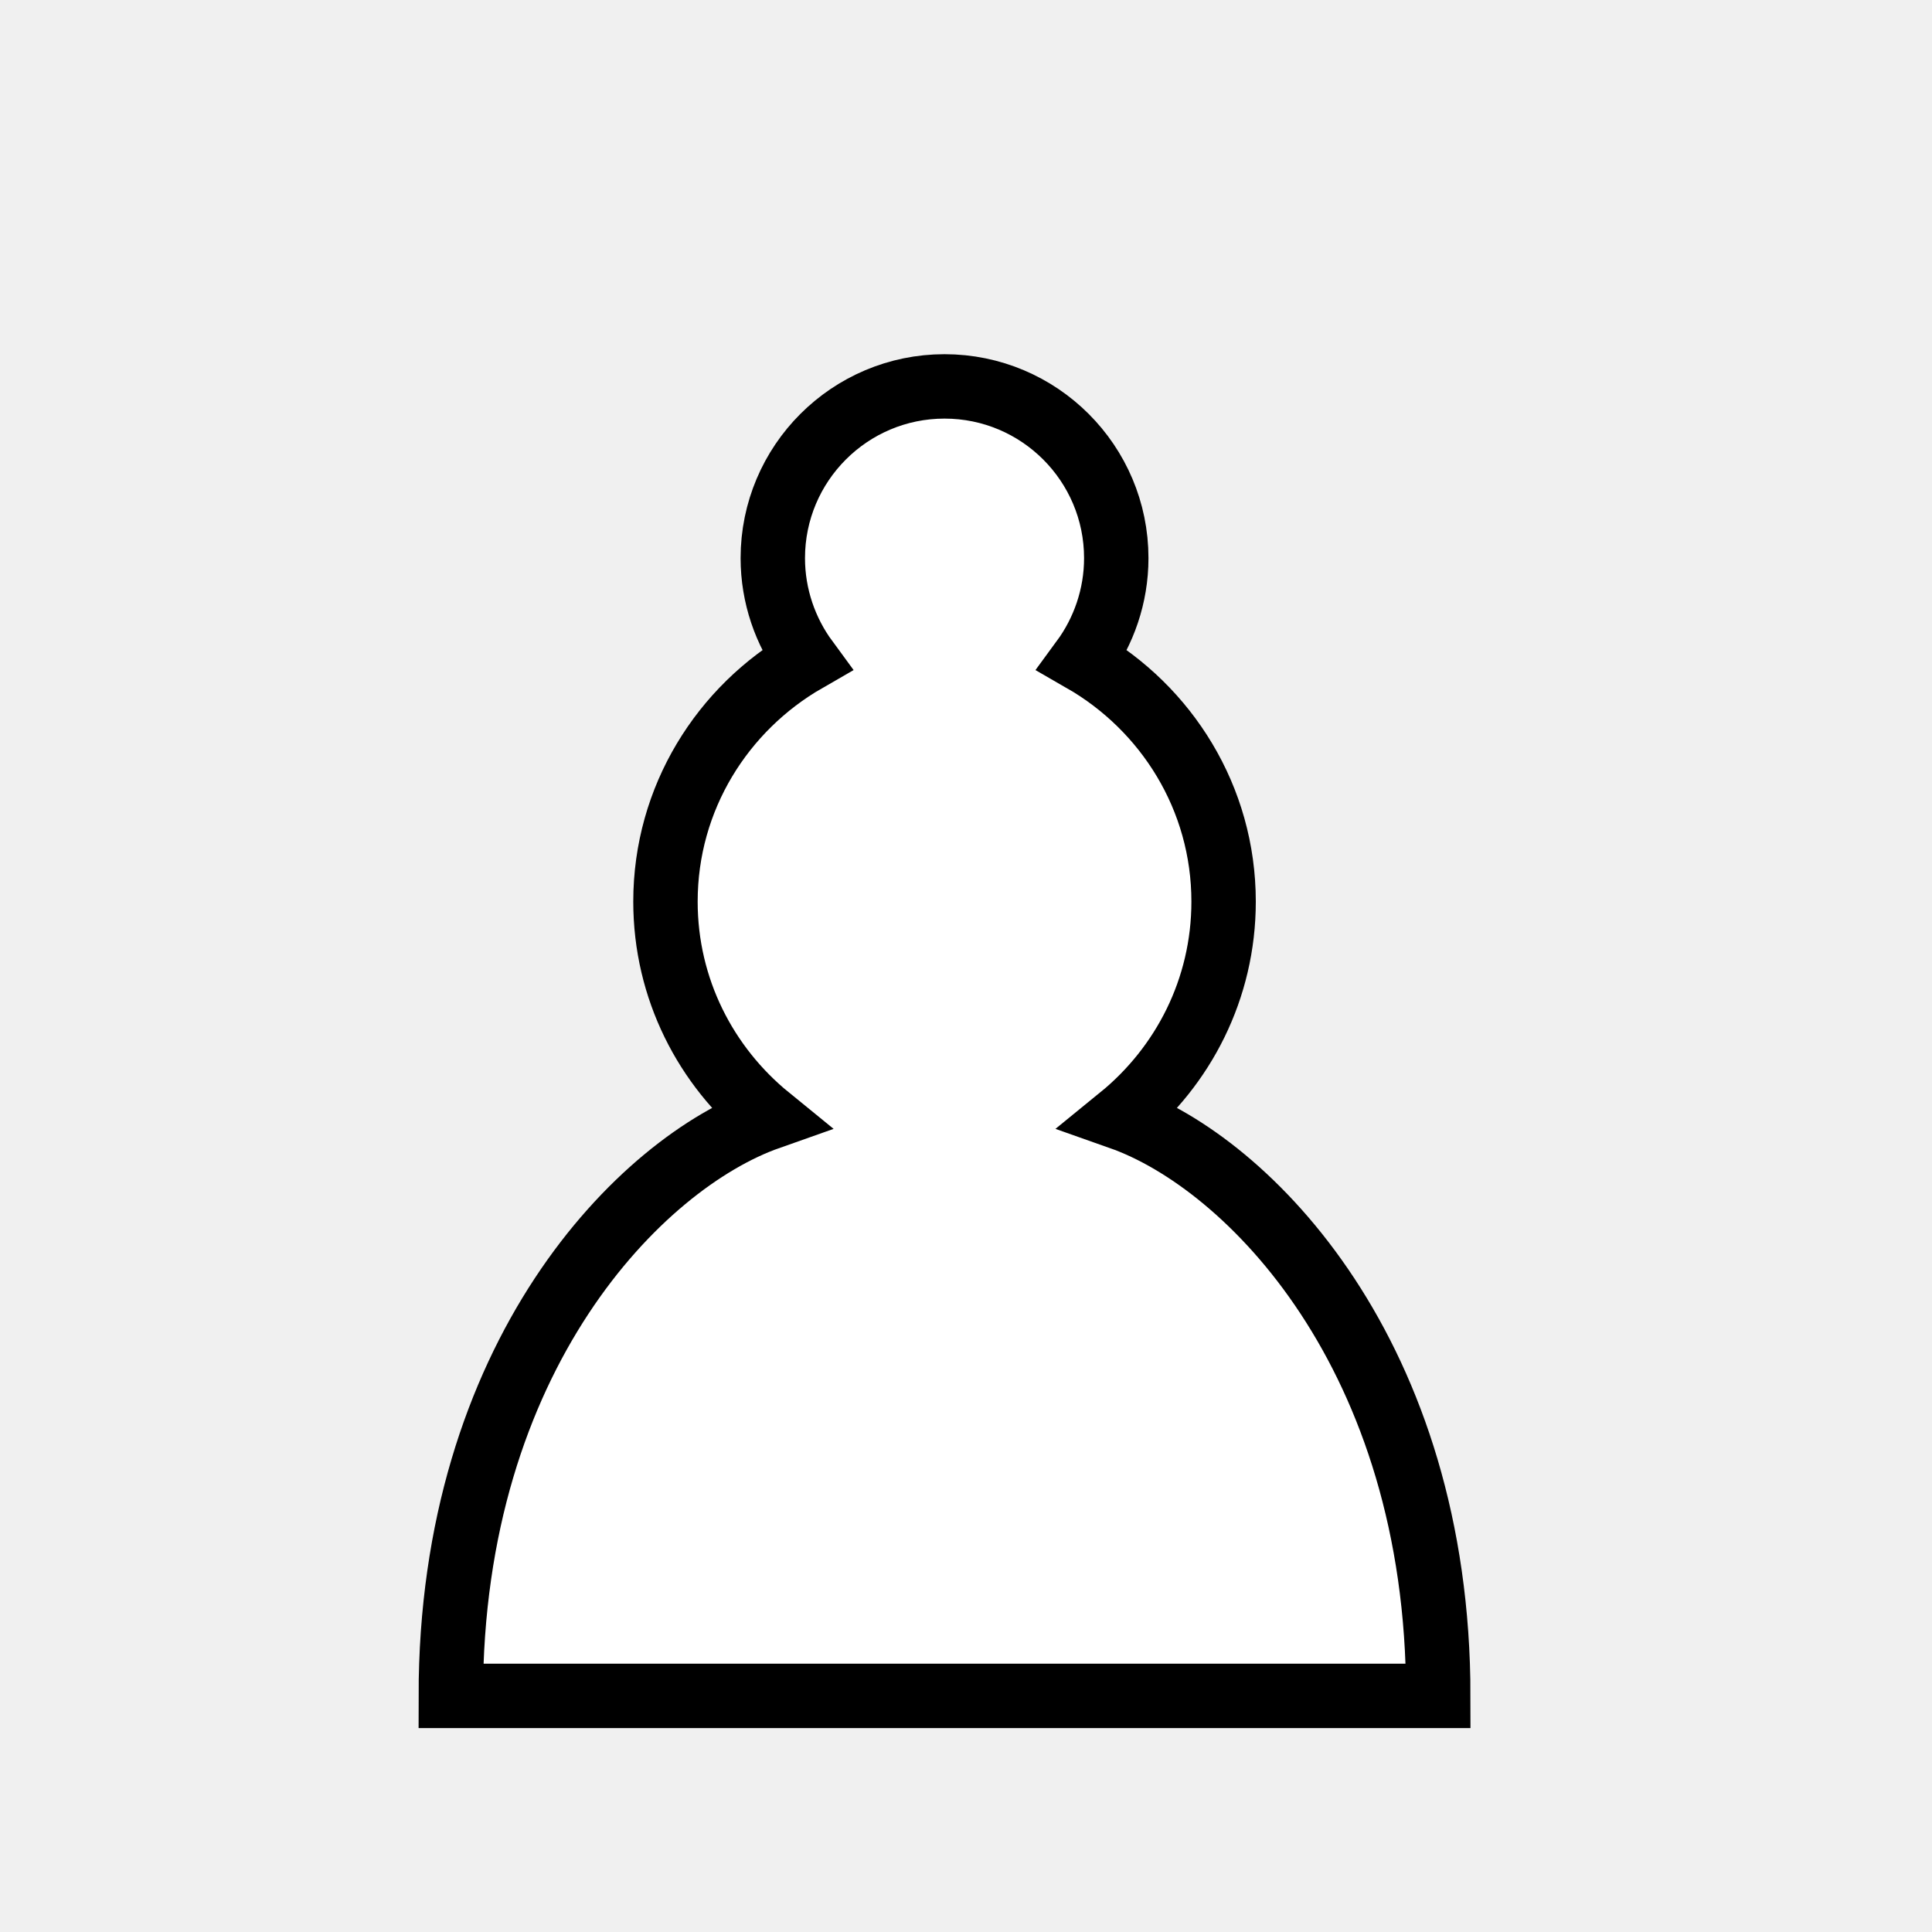
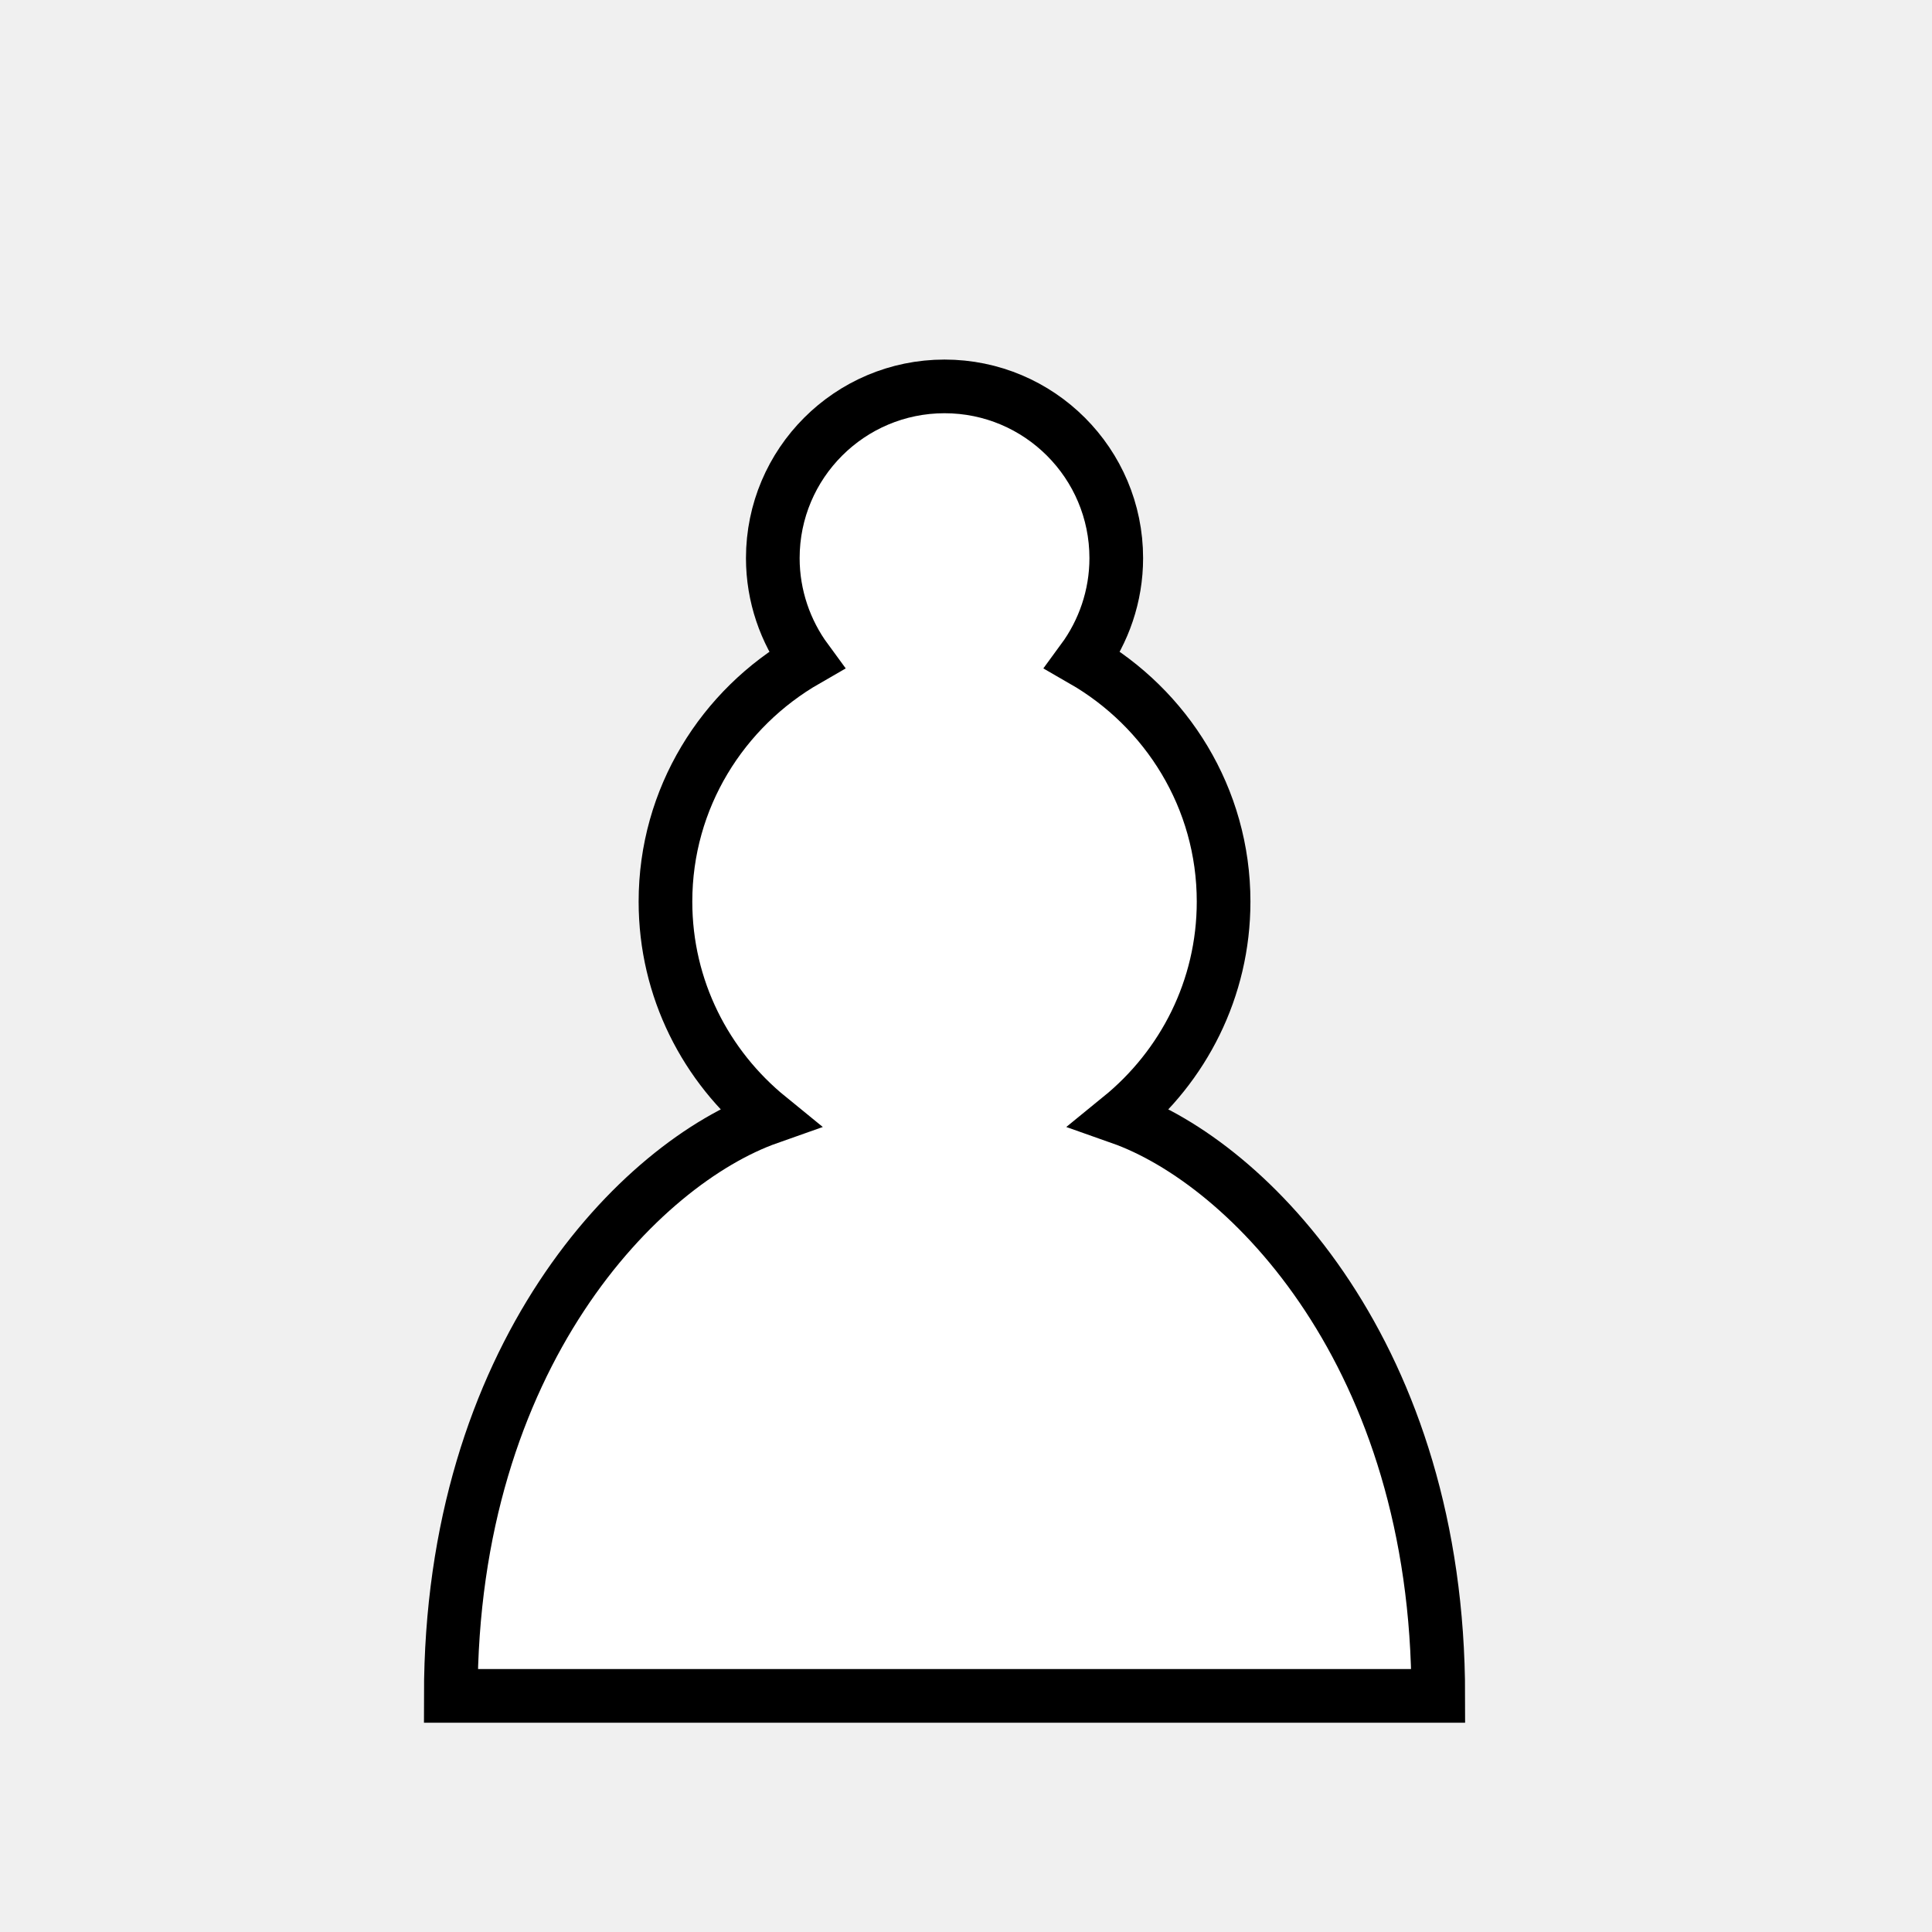
<svg xmlns="http://www.w3.org/2000/svg" width="45" height="45" id="svg3128" version="1.0">
  <defs id="defs3130" />
  <g id="layer1">
-     <path style="opacity:1;fill:white;fill-opacity:1;fill-rule:nonzero;stroke:black;stroke-width:1.5;stroke-linecap:round;stroke-linejoin:miter;stroke-miterlimit:4;stroke-dasharray:none;stroke-dashoffset:10;stroke-opacity:1" d="M 22 9 C 19.792 9 18 10.792 18 13 C 18 13.885 18.294 14.712 18.781 15.375 C 16.829 16.497 15.5 18.588 15.5 21 C 15.5 23.034 16.442 24.839 17.906 26.031 C 14.907 27.089 10.5 31.578 10.5 39.5 L 33.5 39.5 C 33.5 31.578 29.093 27.089 26.094 26.031 C 27.558 24.839 28.5 23.034 28.5 21 C 28.5 18.588 27.171 16.497 25.219 15.375 C 25.706 14.712 26 13.885 26 13 C 26 10.792 24.208 9 22 9 z " id="path3194" />
+     <path style="opacity:1;fill:white;fill-opacity:1;fill-rule:nonzero;stroke:black;stroke-width:1.25;stroke-linecap:round;stroke-linejoin:miter;stroke-miterlimit:4;stroke-dasharray:none;stroke-dashoffset:10;stroke-opacity:1" d="M 22 9 C 19.792 9 18 10.792 18 13 C 18 13.885 18.294 14.712 18.781 15.375 C 16.829 16.497 15.5 18.588 15.5 21 C 15.5 23.034 16.442 24.839 17.906 26.031 C 14.907 27.089 10.5 31.578 10.5 39.5 L 33.5 39.5 C 33.5 31.578 29.093 27.089 26.094 26.031 C 27.558 24.839 28.5 23.034 28.5 21 C 28.5 18.588 27.171 16.497 25.219 15.375 C 25.706 14.712 26 13.885 26 13 C 26 10.792 24.208 9 22 9 z " id="path3194" />
  </g>
</svg>
